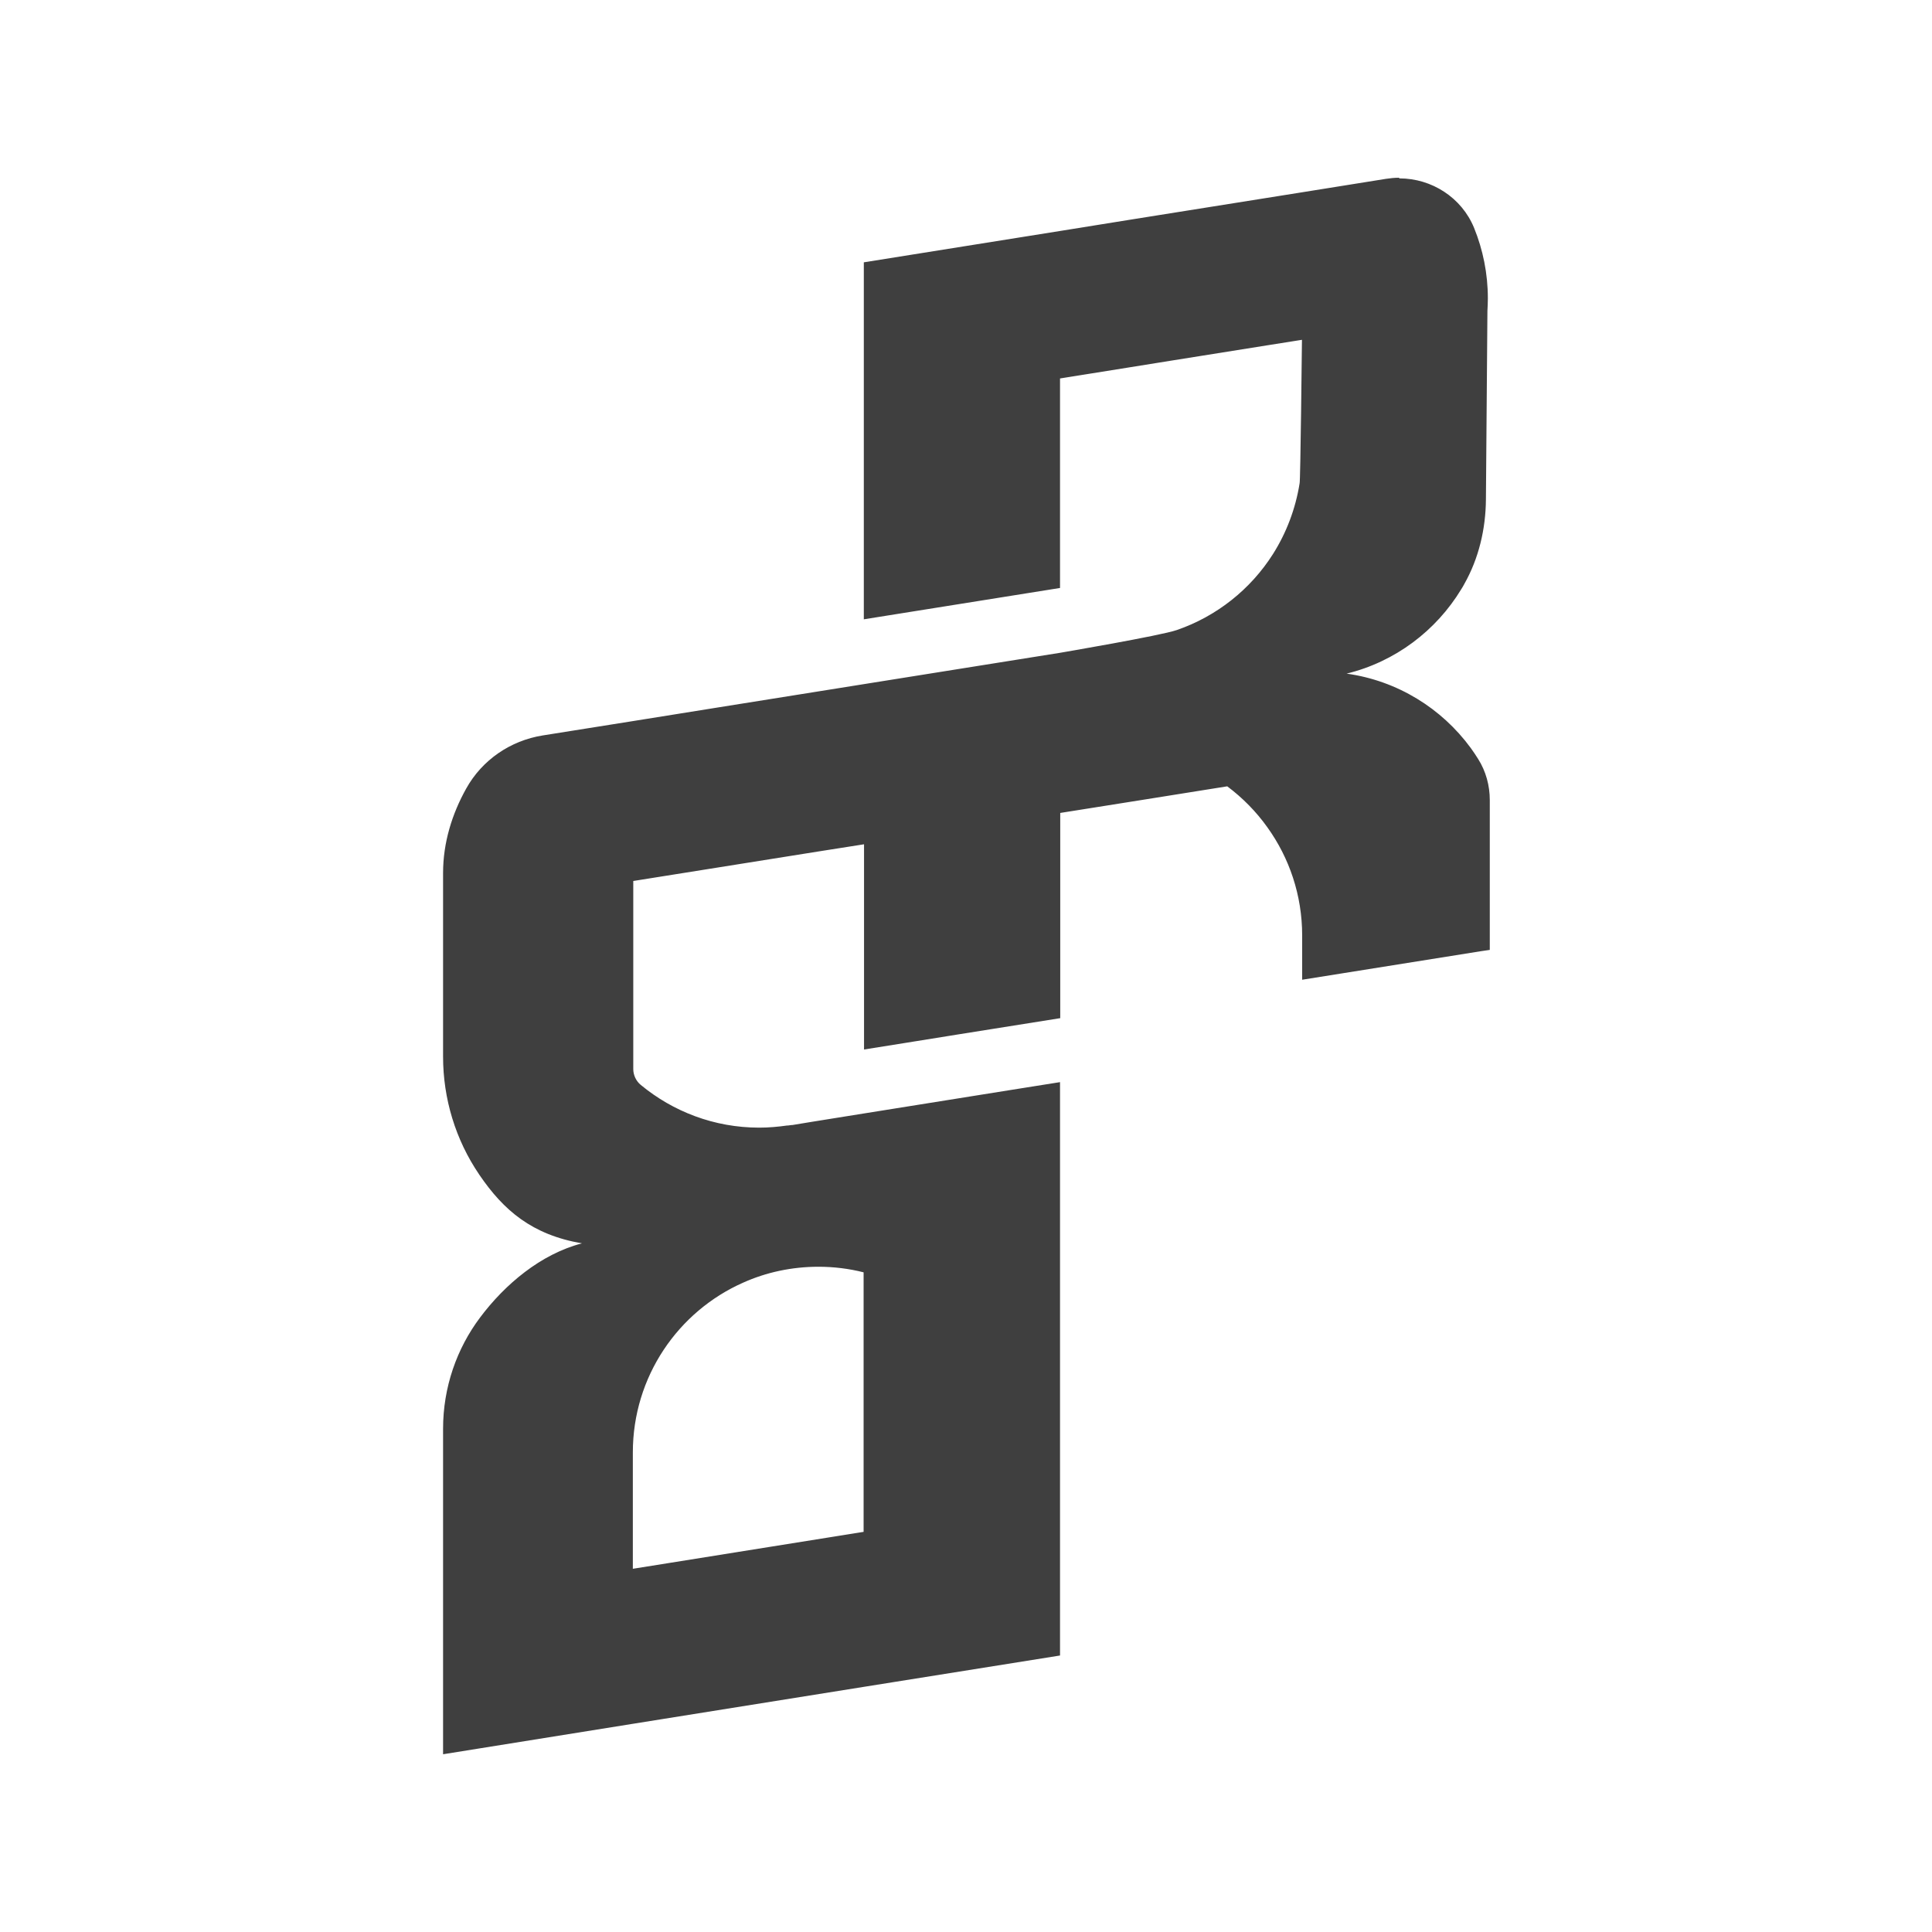
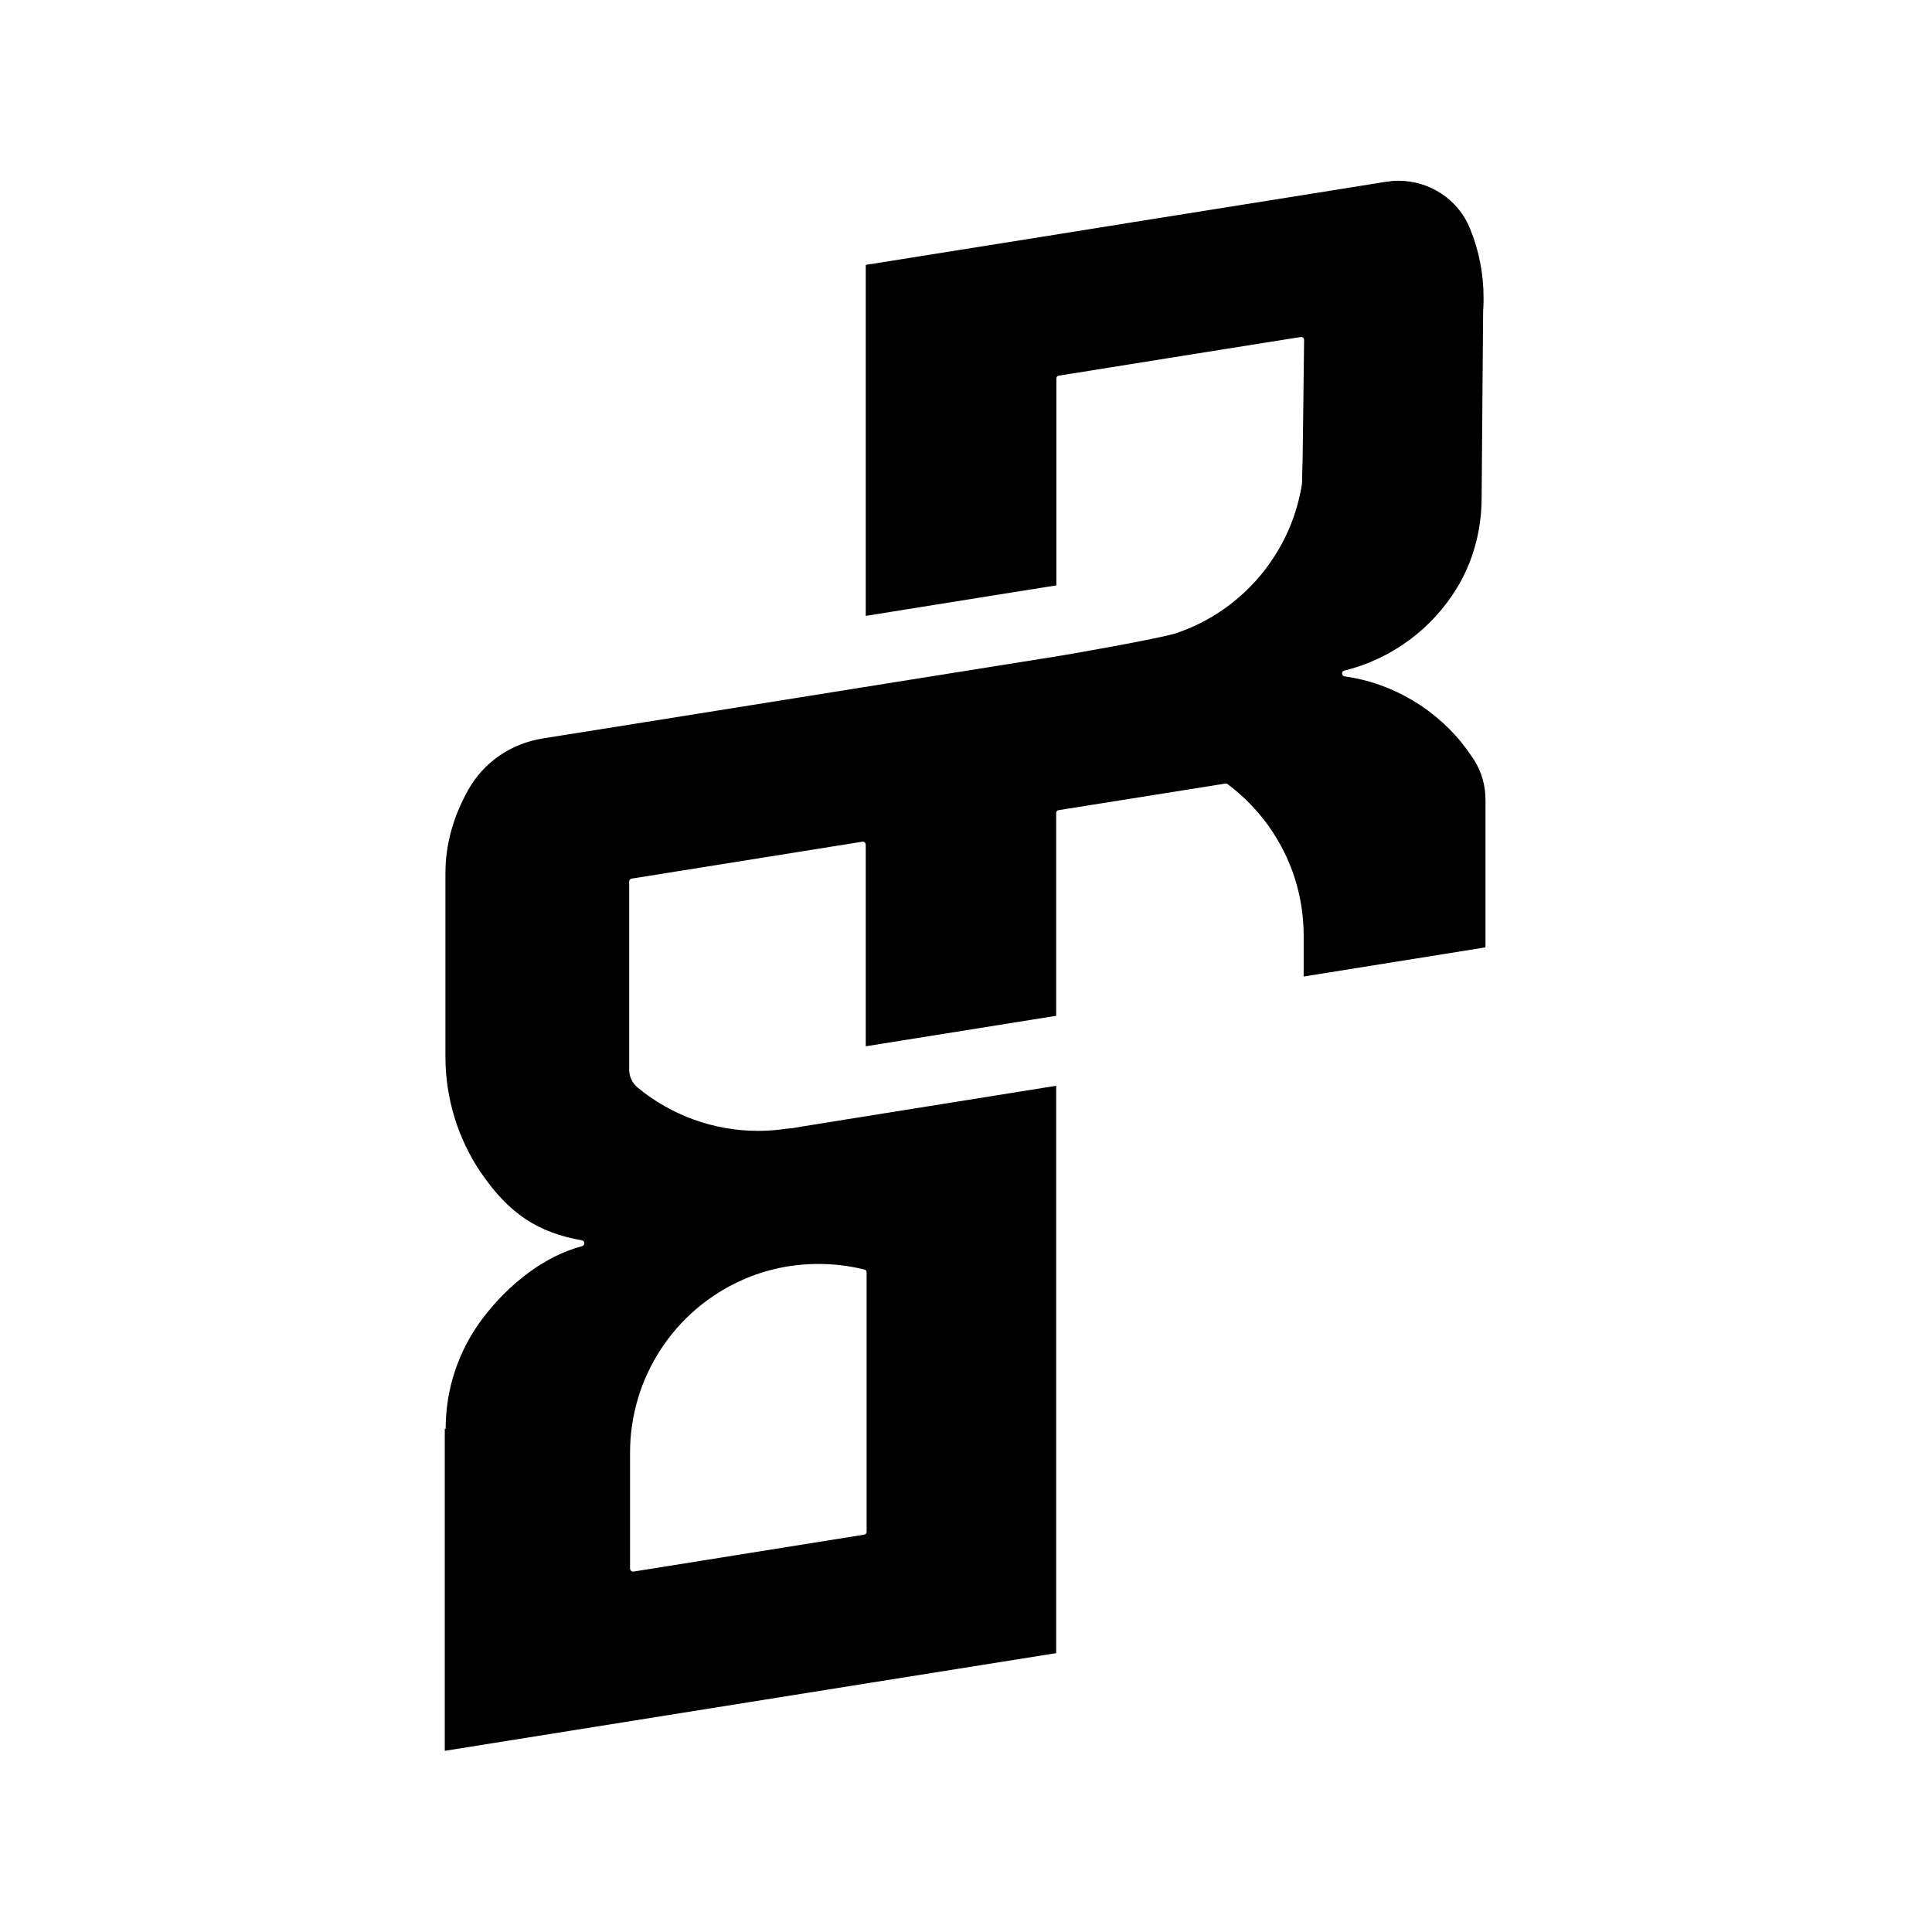
- <svg xmlns="http://www.w3.org/2000/svg" id="Layer_1" data-name="Layer 1" viewBox="0 0 90 90">
-   <defs>
-     <style>
-       .cls-1 {
-         fill: #3f3f3f;
-       }
-     </style>
-   </defs>
-   <path class="cls-1" d="M20.76,66.56c0-1.85.59-3.62,1.69-5.1,1.29-1.72,2.99-2.97,4.67-3.41.06-.02.1-.07.1-.14s-.05-.12-.11-.13c-2.06-.36-3.41-1.26-4.68-3.12l-.02-.02c-1.08-1.6-1.66-3.47-1.66-5.42v-8.55c0-1.32.36-2.62,1.06-3.87.72-1.29,1.99-2.16,3.47-2.4l4.21-.67,10.75-1.72,9.14-1.46c.19-.03,4.72-.81,5.46-1.07,1.87-.64,3.49-1.92,4.55-3.6.65-1.02,1.07-2.14,1.26-3.34h0s0-.06.01-.09c0-.05,0-.12,0-.22,0-.17.01-.43.02-.76.01-.55.02-1.33.03-2.3.02-1.65.04-3.33.04-3.34,0-.04-.02-.08-.05-.1-.02-.02-.06-.03-.09-.03,0,0-.01,0-.02,0l-1.64.26-4.45.71s0,0,0,0l-1.93.31-3.25.52c-.07.01-.11.07-.11.13v9.64l-2.77.44-6.11.98V12.34l9.03-1.44,3.42-.55,7.84-1.25,3.93-.63c.19-.03.39-.05.58-.05,1.48,0,2.8.87,3.35,2.23.42,1.03.63,2.11.63,3.23,0,.18,0,.38-.02.58,0,0,0,0,0,0l-.07,8.78c-.01,1.4-.36,2.74-1,3.89-.04.08-.09.16-.14.24-1.16,1.93-3.08,3.34-5.26,3.87-.06.02-.11.07-.1.14s.05.12.12.13c2.26.31,4.33,1.56,5.69,3.4.12.17.24.34.35.51.34.54.52,1.18.52,1.84v6.87l-.3.05-8.17,1.31v-1.9c0-1.85-.57-3.62-1.64-5.12-.53-.74-1.17-1.39-1.9-1.94-.02-.02-.05-.03-.08-.03,0,0-.01,0-.02,0l-3.88.62-3.9.62c-.07.01-.11.07-.11.13v9.45l-8.87,1.42v-9.4s-.02-.08-.05-.1c-.02-.02-.06-.03-.09-.03,0,0-.01,0-.02,0l-10.75,1.72c-.07.01-.11.07-.11.13v8.76c0,.33.14.63.39.84,1.57,1.3,3.56,2.02,5.61,2.02.44,0,.88-.03,1.31-.1.02,0,.03,0,.05,0h0s.15-.02.15-.02h.05s.91-.15.91-.15l2.43-.39,8.99-1.44v26.43l-9.03,1.44-19.45,3.11v-15ZM38.13,58.88c-1.24,0-2.44.25-3.56.75-3.17,1.41-5.22,4.56-5.22,8.04v5.41s.02.08.05.1c.02.02.06.03.09.03,0,0,.01,0,.02,0l1.69-.27,9.06-1.45c.07-.01.11-.07.11-.13v-12.09c0-.06-.04-.12-.1-.13-.69-.17-1.41-.26-2.13-.26Z" />
-   <path class="cls-1" d="M65.17,8.55c.69,0,1.36.2,1.93.58.58.38,1.03.92,1.29,1.56.41,1.01.62,2.08.62,3.18,0,.18,0,.37-.02.57,0,0,0,.01,0,.02l-.07,8.78c-.01,1.38-.35,2.7-.98,3.82-.04.08-.09.16-.14.24-.57.94-1.31,1.75-2.19,2.41-.9.67-1.9,1.14-2.98,1.4-.13.03-.21.15-.2.28,0,.13.1.24.23.25,1.13.16,2.19.54,3.17,1.13.95.58,1.77,1.33,2.43,2.22.12.16.24.33.34.51.32.52.5,1.13.5,1.77v6.75l-.18.03-8.02,1.28v-1.74c0-1.88-.58-3.68-1.67-5.2-.54-.75-1.19-1.41-1.93-1.97-.05-.03-.1-.05-.16-.05-.01,0-.03,0-.04,0l-3.88.62-3.9.62c-.13.02-.23.13-.23.27v9.33l-4.48.72-1.99.32-2.13.34v-9.24c0-.08-.03-.15-.09-.2-.05-.04-.11-.06-.17-.06-.01,0-.03,0-.04,0l-2.16.34-8.59,1.37c-.13.02-.23.13-.23.27v8.76c0,.37.16.71.44.95,1.6,1.32,3.62,2.05,5.69,2.05.45,0,.89-.03,1.33-.1.02,0,.04,0,.05,0h0s.15-.02.15-.02c0,0,0,0,0,0h.02s.02,0,.02,0l.91-.14,2.43-.39,6.94-1.11,1.89-.3v26.16l-8.91,1.43-10.75,1.72-8.54,1.37v-14.85c0-1.83.58-3.56,1.67-5.02.59-.79,1.3-1.5,2.04-2.06.83-.63,1.69-1.06,2.56-1.29.12-.03.21-.15.2-.27,0-.13-.1-.23-.22-.25-1.07-.19-1.96-.54-2.73-1.08-.67-.48-1.27-1.11-1.87-1.99h0s0-.02,0-.02c-1.07-1.58-1.63-3.42-1.63-5.34v-8.55c0-1.3.35-2.58,1.04-3.81.34-.61.83-1.15,1.42-1.55.58-.4,1.25-.67,1.95-.78l4.21-.67,3.93-.63,6.82-1.09,9.14-1.46s0,0,0,0c.19-.03,4.73-.81,5.48-1.07,1.9-.65,3.54-1.95,4.62-3.65.66-1.03,1.09-2.17,1.28-3.38,0-.01,0-.03,0-.05,0-.02,0-.04,0-.07,0-.05,0-.12,0-.22,0-.17.01-.43.02-.76.01-.56.02-1.33.03-2.3.02-1.65.04-3.33.04-3.34,0-.08-.03-.15-.09-.21-.05-.04-.11-.07-.18-.07-.01,0-.03,0-.04,0l-1.64.26-4.44.71s0,0-.01,0l-1.93.31-3.25.52c-.13.02-.23.13-.23.27v9.53l-2.65.42-5.95.95V12.45l8.91-1.43,3.42-.55,7.84-1.25,3.93-.63c.18-.03.37-.04.56-.04M29.48,73.34s.03,0,.04,0l1.69-.27,4.81-.77,4.25-.68c.13-.02.23-.13.23-.27v-12.09c0-.12-.08-.23-.2-.26-.7-.18-1.43-.26-2.16-.26-1.26,0-2.47.26-3.62.76-3.22,1.43-5.3,4.63-5.3,8.16v5.41c0,.08.03.15.09.2.05.04.11.06.17.06M65.17,8.28c-.2,0-.4.02-.6.05l-3.93.63-7.84,1.25-3.42.55-9.14,1.46v16.63l6.26-1,2.88-.46v-9.76l3.25-.52,1.93-.31h0l4.45-.71,1.64-.26s-.07,6.69-.11,6.69h0c-.19,1.19-.62,2.31-1.24,3.29-1.04,1.64-2.62,2.9-4.48,3.54-.74.26-5.44,1.06-5.44,1.06l-9.14,1.46-6.82,1.09-3.93.63-4.21.67c-1.5.24-2.82,1.14-3.56,2.47-.66,1.18-1.08,2.52-1.08,3.94v8.55c0,1.96.58,3.87,1.68,5.49,0,0,.01.02.02.03,1.12,1.64,2.44,2.78,4.77,3.18-1.92.5-3.59,1.91-4.75,3.46-1.08,1.44-1.72,3.24-1.72,5.18v15.16l8.85-1.42,10.75-1.72,9.14-1.46v-26.71l-2.2.35-6.94,1.11-2.43.39-.91.15s-.03,0-.04,0l-.15.02s-.03,0-.04,0c-.42.06-.86.1-1.3.1-2.1,0-4.02-.75-5.52-1.99-.22-.18-.35-.46-.35-.74v-8.76l8.59-1.37,2.16-.34v9.56l2.44-.39,1.99-.32,4.71-.75v-9.56l3.9-.62,3.88-.62c.72.54,1.35,1.18,1.87,1.91,1.02,1.42,1.62,3.16,1.62,5.04v2.06l8.33-1.33.41-.06v-6.98c0-.67-.18-1.34-.54-1.91-.11-.18-.23-.35-.35-.52-1.35-1.84-3.41-3.13-5.78-3.46,2.26-.55,4.17-2,5.34-3.93.05-.08.1-.16.14-.24.68-1.2,1-2.57,1.01-3.95l.07-8.78c.01-.19.02-.39.02-.58,0-1.16-.23-2.27-.64-3.28-.58-1.42-1.98-2.31-3.48-2.31h0ZM29.48,73.07v-5.41c0-3.53,2.11-6.57,5.14-7.91,1.07-.48,2.26-.74,3.51-.74.72,0,1.43.09,2.1.26v12.09l-4.25.68-4.81.77-1.69.27h0Z" />
+ <svg xmlns="http://www.w3.org/2000/svg" viewBox="0 0 90 90">
+   <path fill="currentColor" d="M20.76,66.56c0-1.85.59-3.62,1.69-5.1,1.29-1.72,2.99-2.97,4.67-3.41.06-.02.1-.07.1-.14s-.05-.12-.11-.13c-2.06-.36-3.41-1.26-4.68-3.12l-.02-.02c-1.08-1.6-1.66-3.47-1.66-5.42v-8.55c0-1.32.36-2.62,1.06-3.87.72-1.29,1.99-2.16,3.47-2.4l4.21-.67,10.75-1.72,9.14-1.46c.19-.03,4.72-.81,5.46-1.07,1.87-.64,3.49-1.92,4.55-3.6.65-1.02,1.07-2.14,1.26-3.34h0s0-.06.01-.09c0-.05,0-.12,0-.22,0-.17.01-.43.02-.76.01-.55.02-1.33.03-2.3.02-1.65.04-3.33.04-3.34,0-.04-.02-.08-.05-.1-.02-.02-.06-.03-.09-.03,0,0-.01,0-.02,0l-1.64.26-4.45.71s0,0,0,0l-1.93.31-3.25.52c-.07.01-.11.07-.11.13v9.64l-2.77.44-6.11.98V12.34l9.03-1.44,3.42-.55,7.84-1.25,3.93-.63c.19-.03.39-.05.58-.05,1.48,0,2.8.87,3.35,2.23.42,1.03.63,2.11.63,3.23,0,.18,0,.38-.02.58,0,0,0,0,0,0l-.07,8.78c-.01,1.4-.36,2.74-1,3.89-.04.08-.09.16-.14.24-1.16,1.93-3.08,3.34-5.26,3.87-.06.02-.11.07-.1.14s.05.12.12.13c2.26.31,4.33,1.56,5.69,3.4.12.17.24.34.35.51.34.54.52,1.18.52,1.84v6.87l-.3.05-8.17,1.31v-1.9c0-1.85-.57-3.62-1.64-5.12-.53-.74-1.17-1.39-1.9-1.94-.02-.02-.05-.03-.08-.03,0,0-.01,0-.02,0l-3.88.62-3.9.62c-.07.01-.11.07-.11.13v9.45l-8.87,1.42v-9.4s-.02-.08-.05-.1c-.02-.02-.06-.03-.09-.03,0,0-.01,0-.02,0l-10.75,1.72c-.07.01-.11.07-.11.13v8.76c0,.33.14.63.39.84,1.57,1.3,3.56,2.02,5.61,2.02.44,0,.88-.03,1.31-.1.02,0,.03,0,.05,0h0s.15-.02.15-.02h.05s.91-.15.91-.15l2.43-.39,8.99-1.44v26.43l-9.03,1.44-19.45,3.11v-15ZM38.13,58.88c-1.24,0-2.44.25-3.56.75-3.17,1.41-5.22,4.56-5.22,8.04v5.41s.02.08.05.1c.02.02.06.03.09.03,0,0,.01,0,.02,0l1.69-.27,9.06-1.45c.07-.01.11-.07.11-.13v-12.09c0-.06-.04-.12-.1-.13-.69-.17-1.41-.26-2.13-.26Z" />
</svg>
